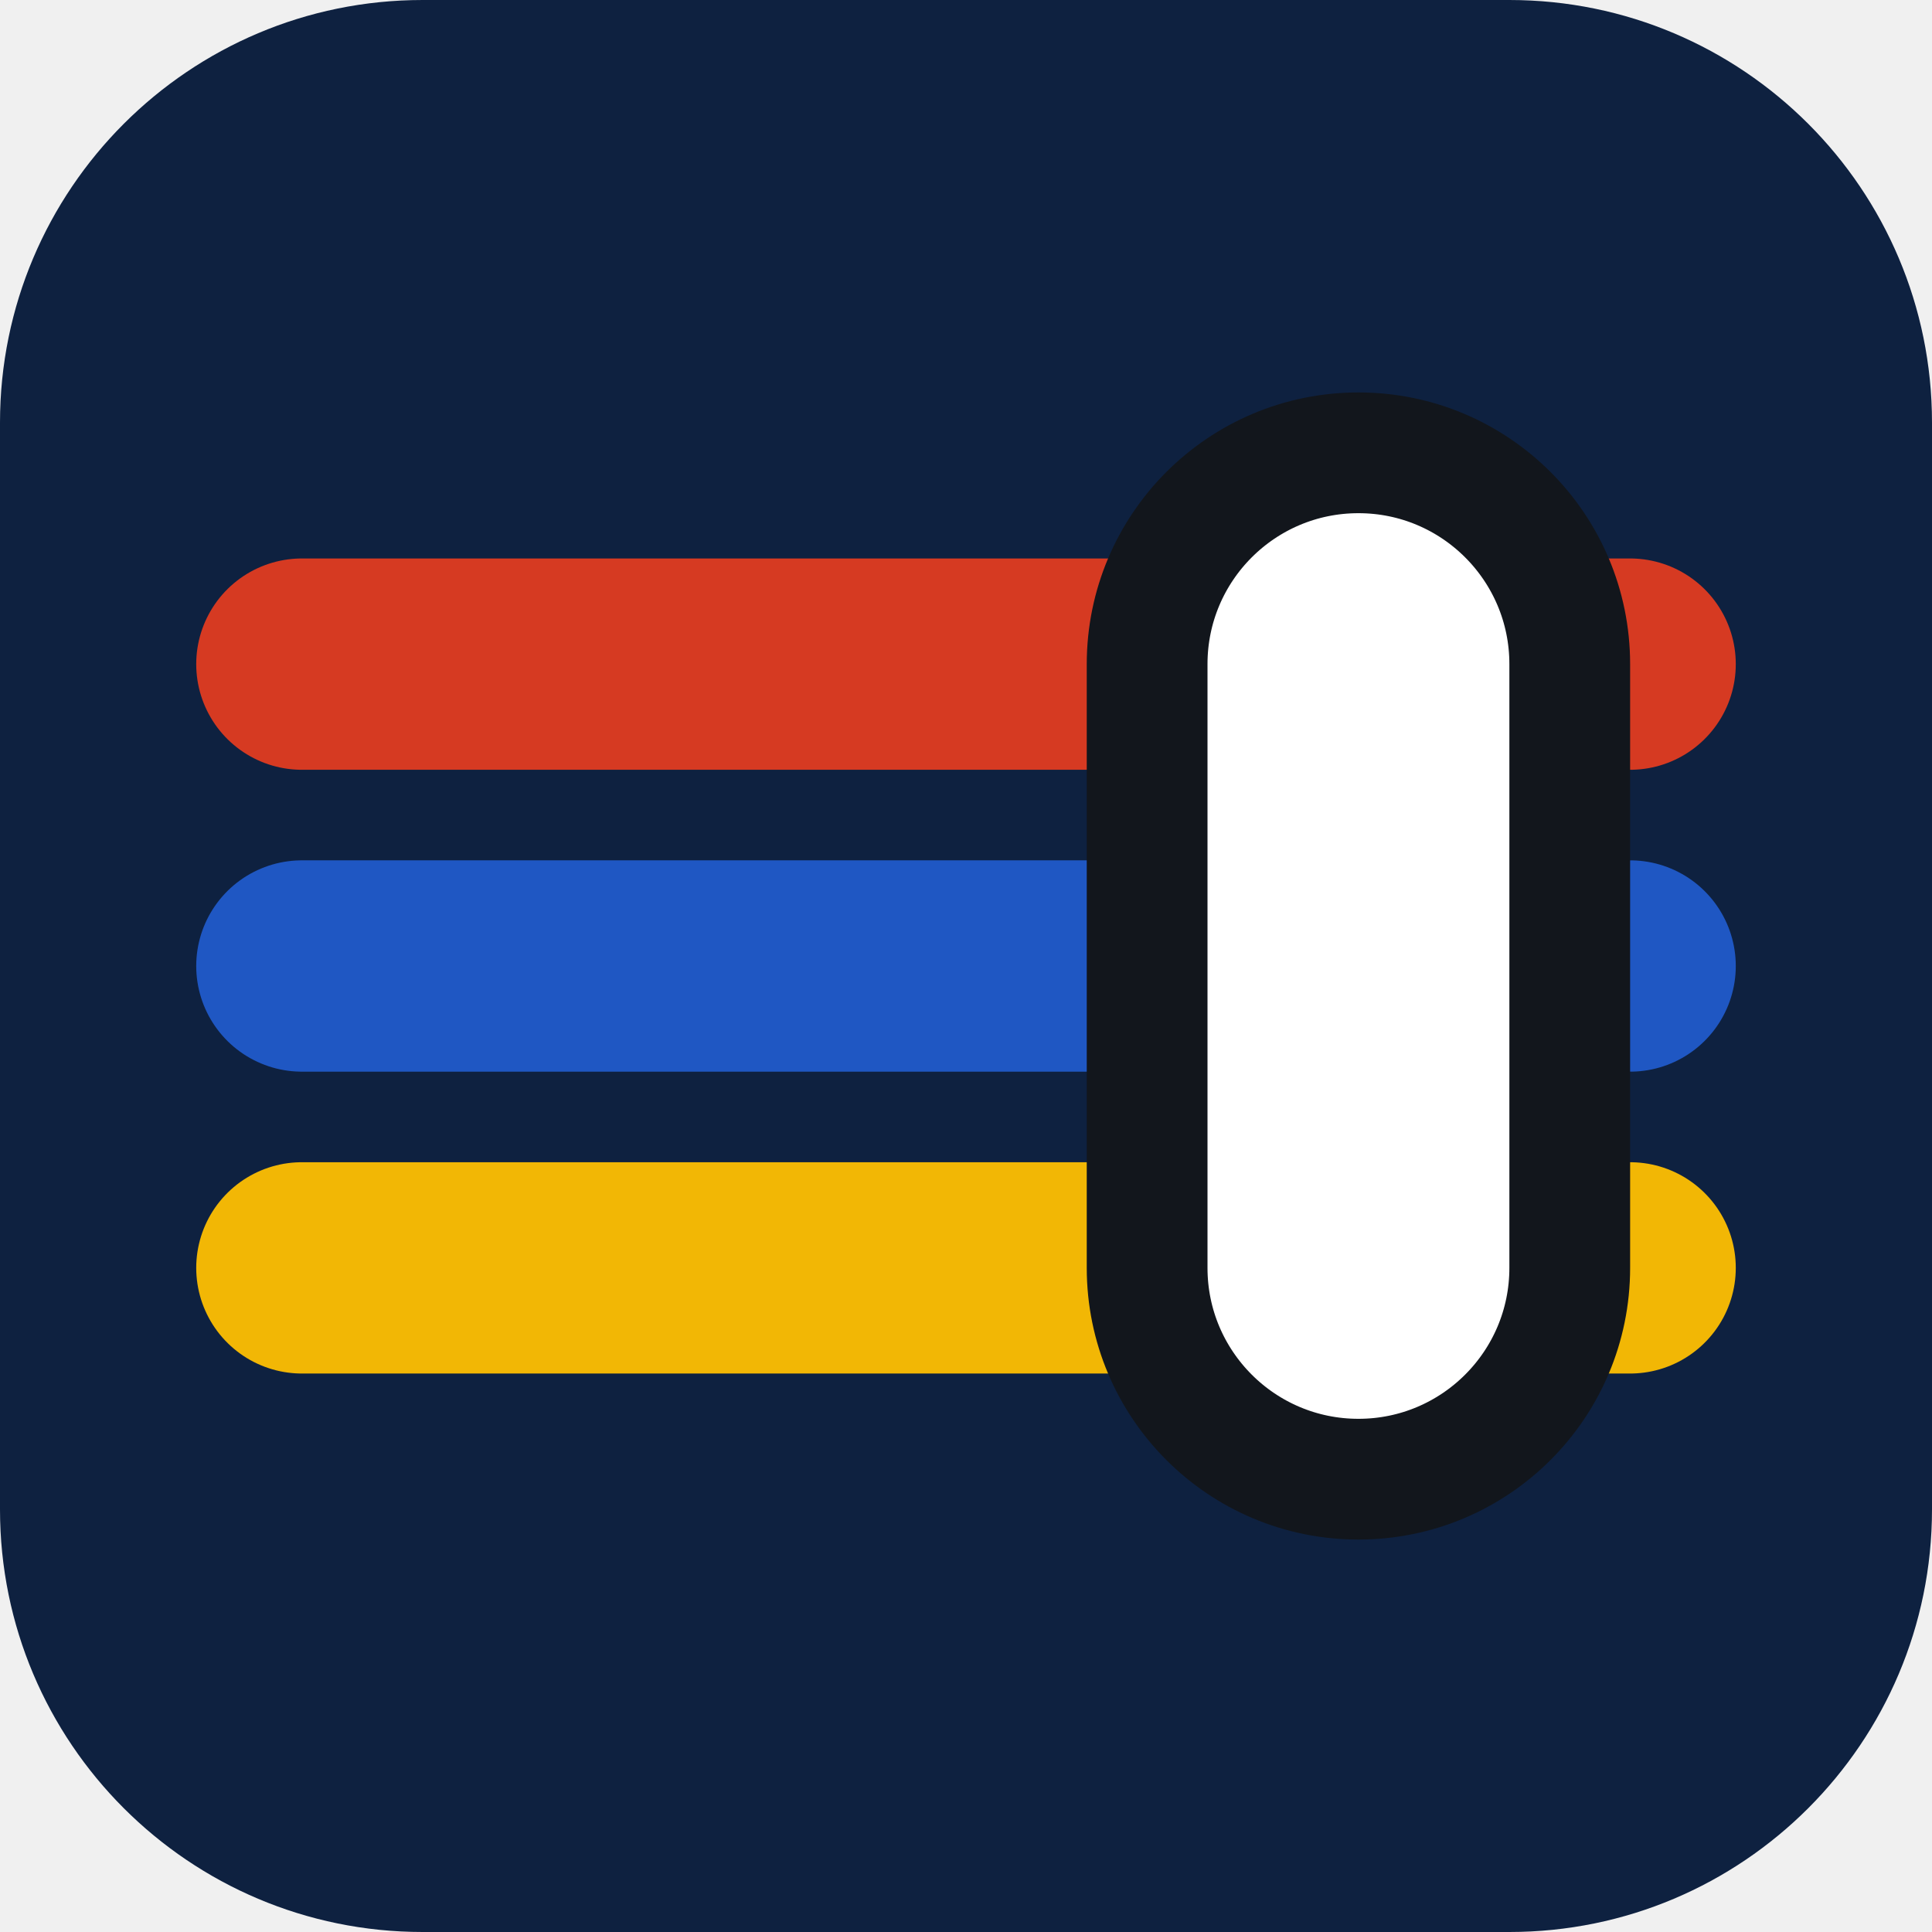
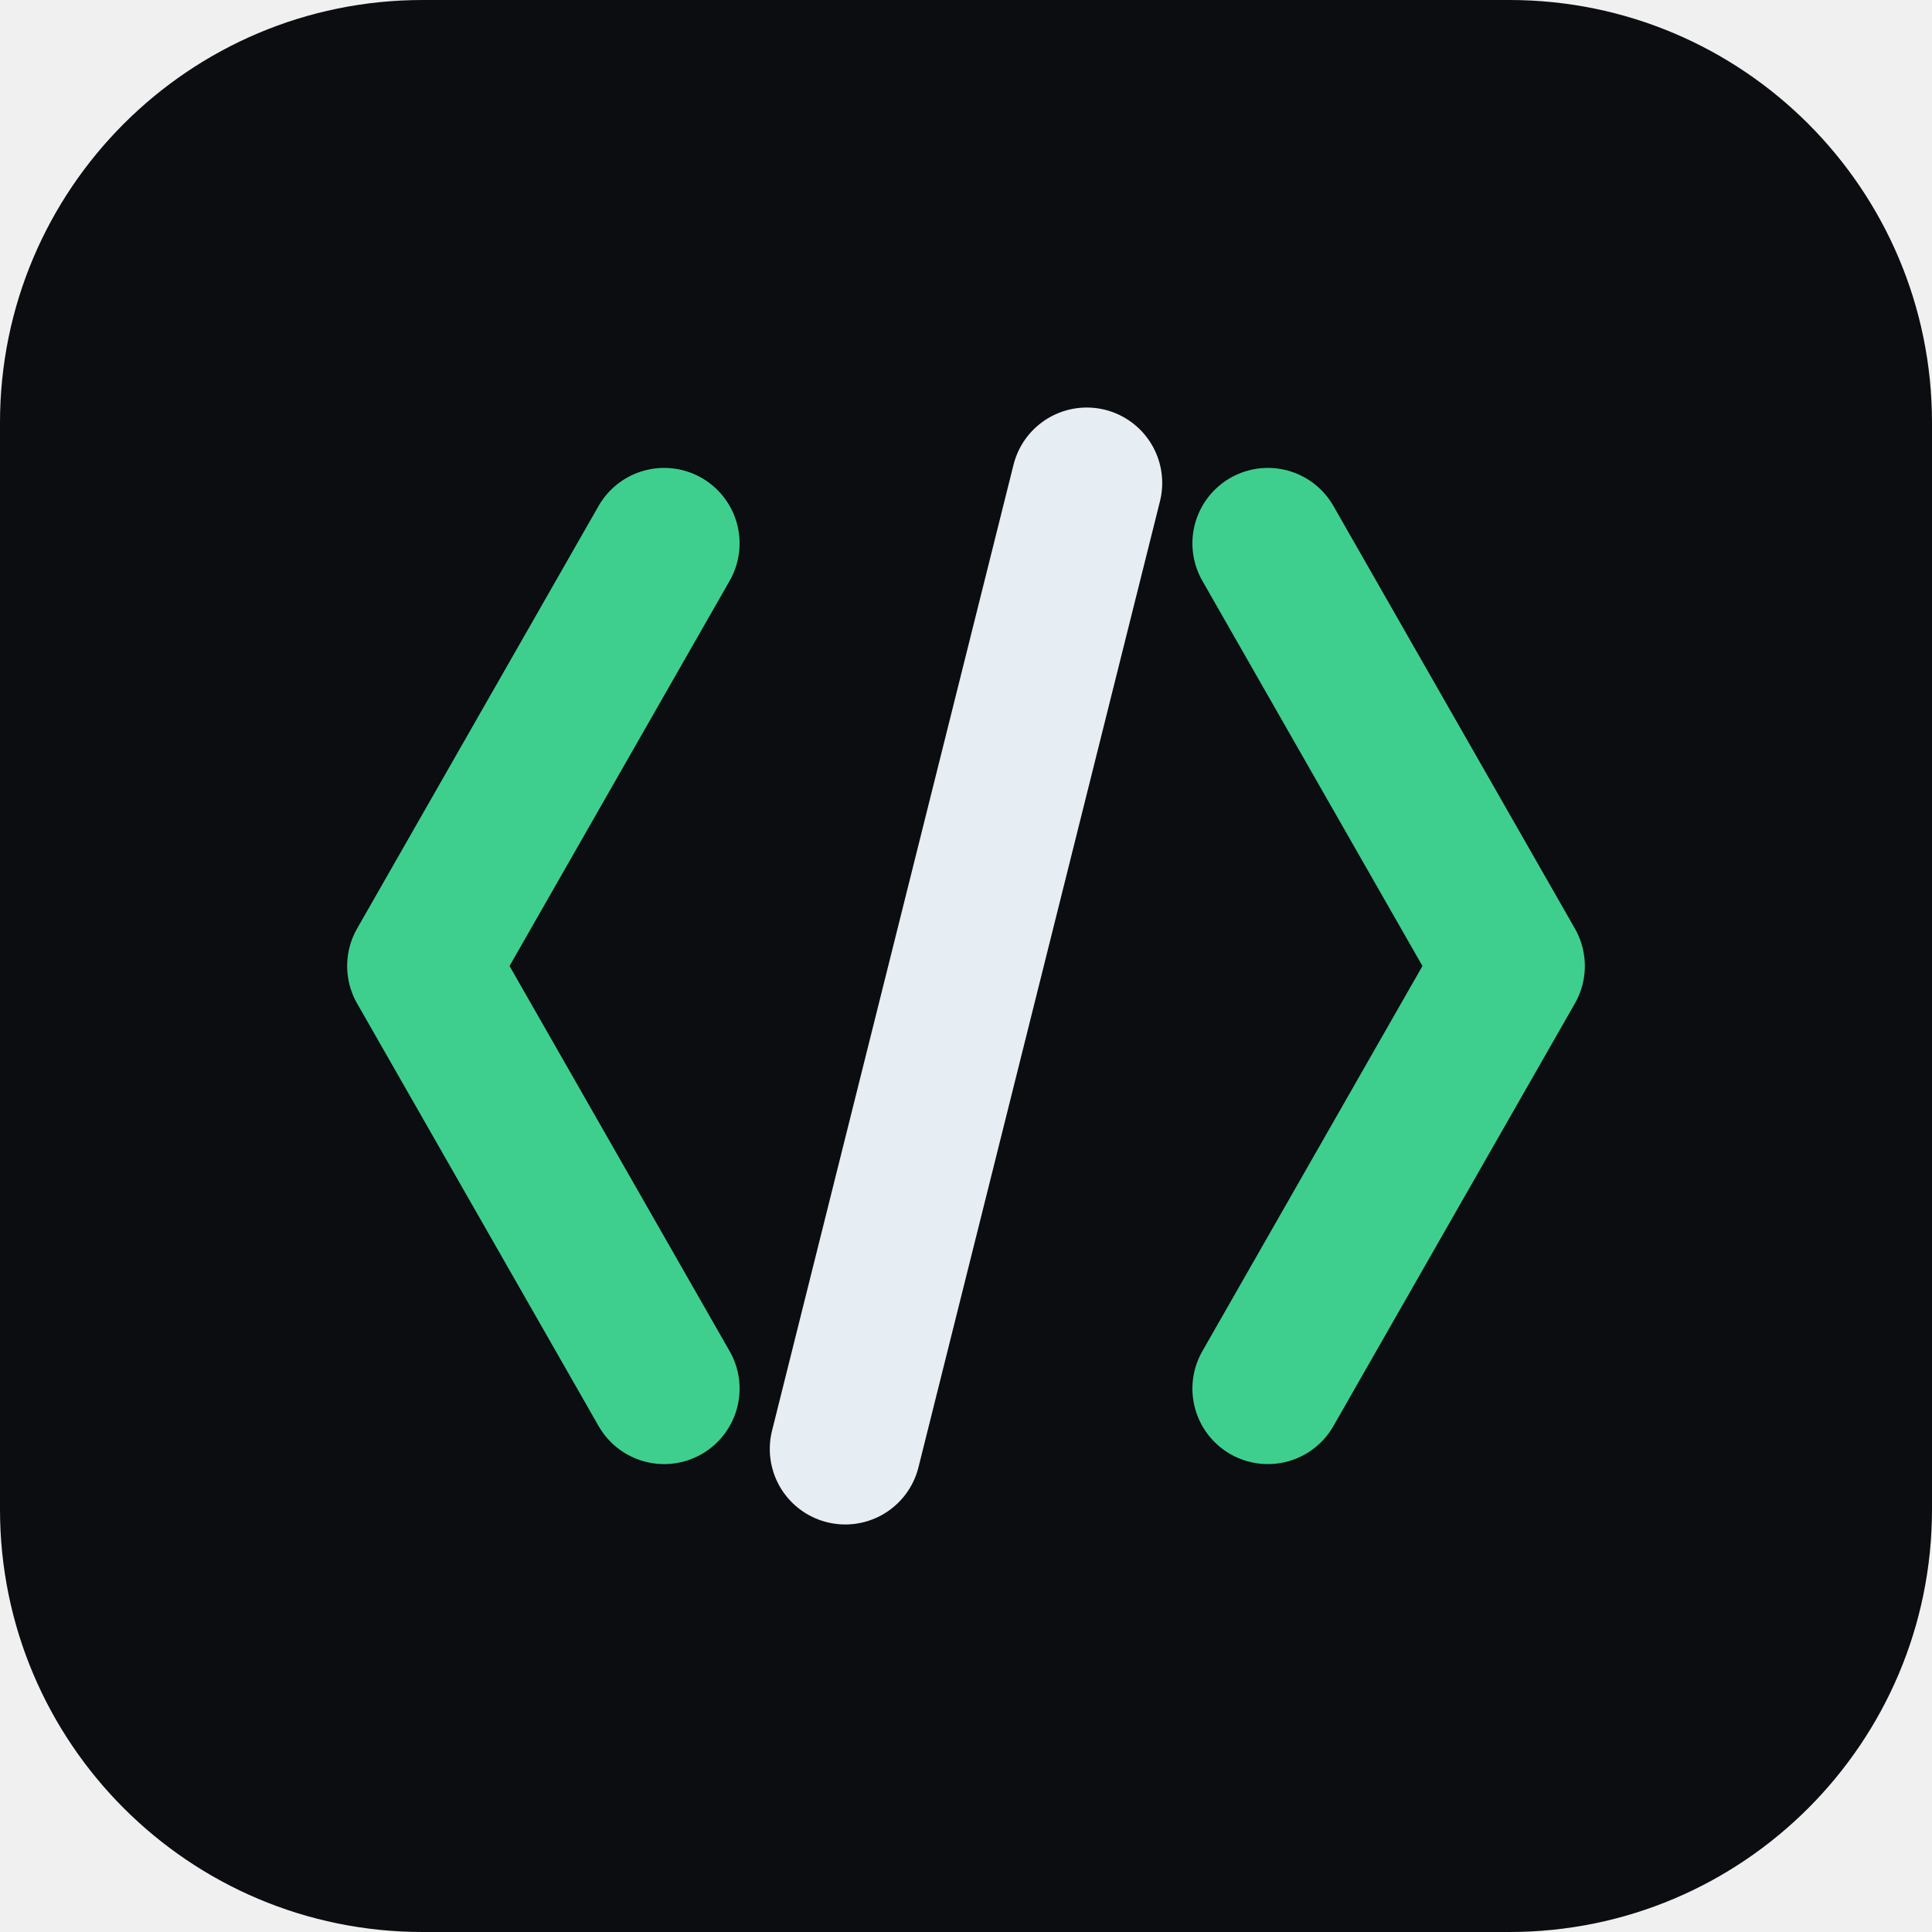
<svg xmlns="http://www.w3.org/2000/svg" viewBox="0 0 64 64">
-   <rect width="64" height="64" rx="14" fill="#0e2140" />
-   <path d="M10 22h44" stroke="#d63a22" stroke-width="7" stroke-linecap="round" />
-   <path d="M10 32h44" stroke="#1f57c3" stroke-width="7" stroke-linecap="round" />
-   <path d="M10 42h44" stroke="#f2b705" stroke-width="7" stroke-linecap="round" />
-   <rect x="38" y="15" width="14" height="34" rx="7" fill="#fff" stroke="#12161c" stroke-width="4" />
+   <rect width="64" height="64" rx="14" fill="#0b0d10" />
+   <path d="M22 18 14 32l8 14M42 18l8 14-8 14" fill="none" stroke="#3ecf8e" stroke-width="5" stroke-linecap="round" stroke-linejoin="round" />
+   <path d="M36 16 28 48" stroke="#e6edf3" stroke-width="5" stroke-linecap="round" />
</svg>
